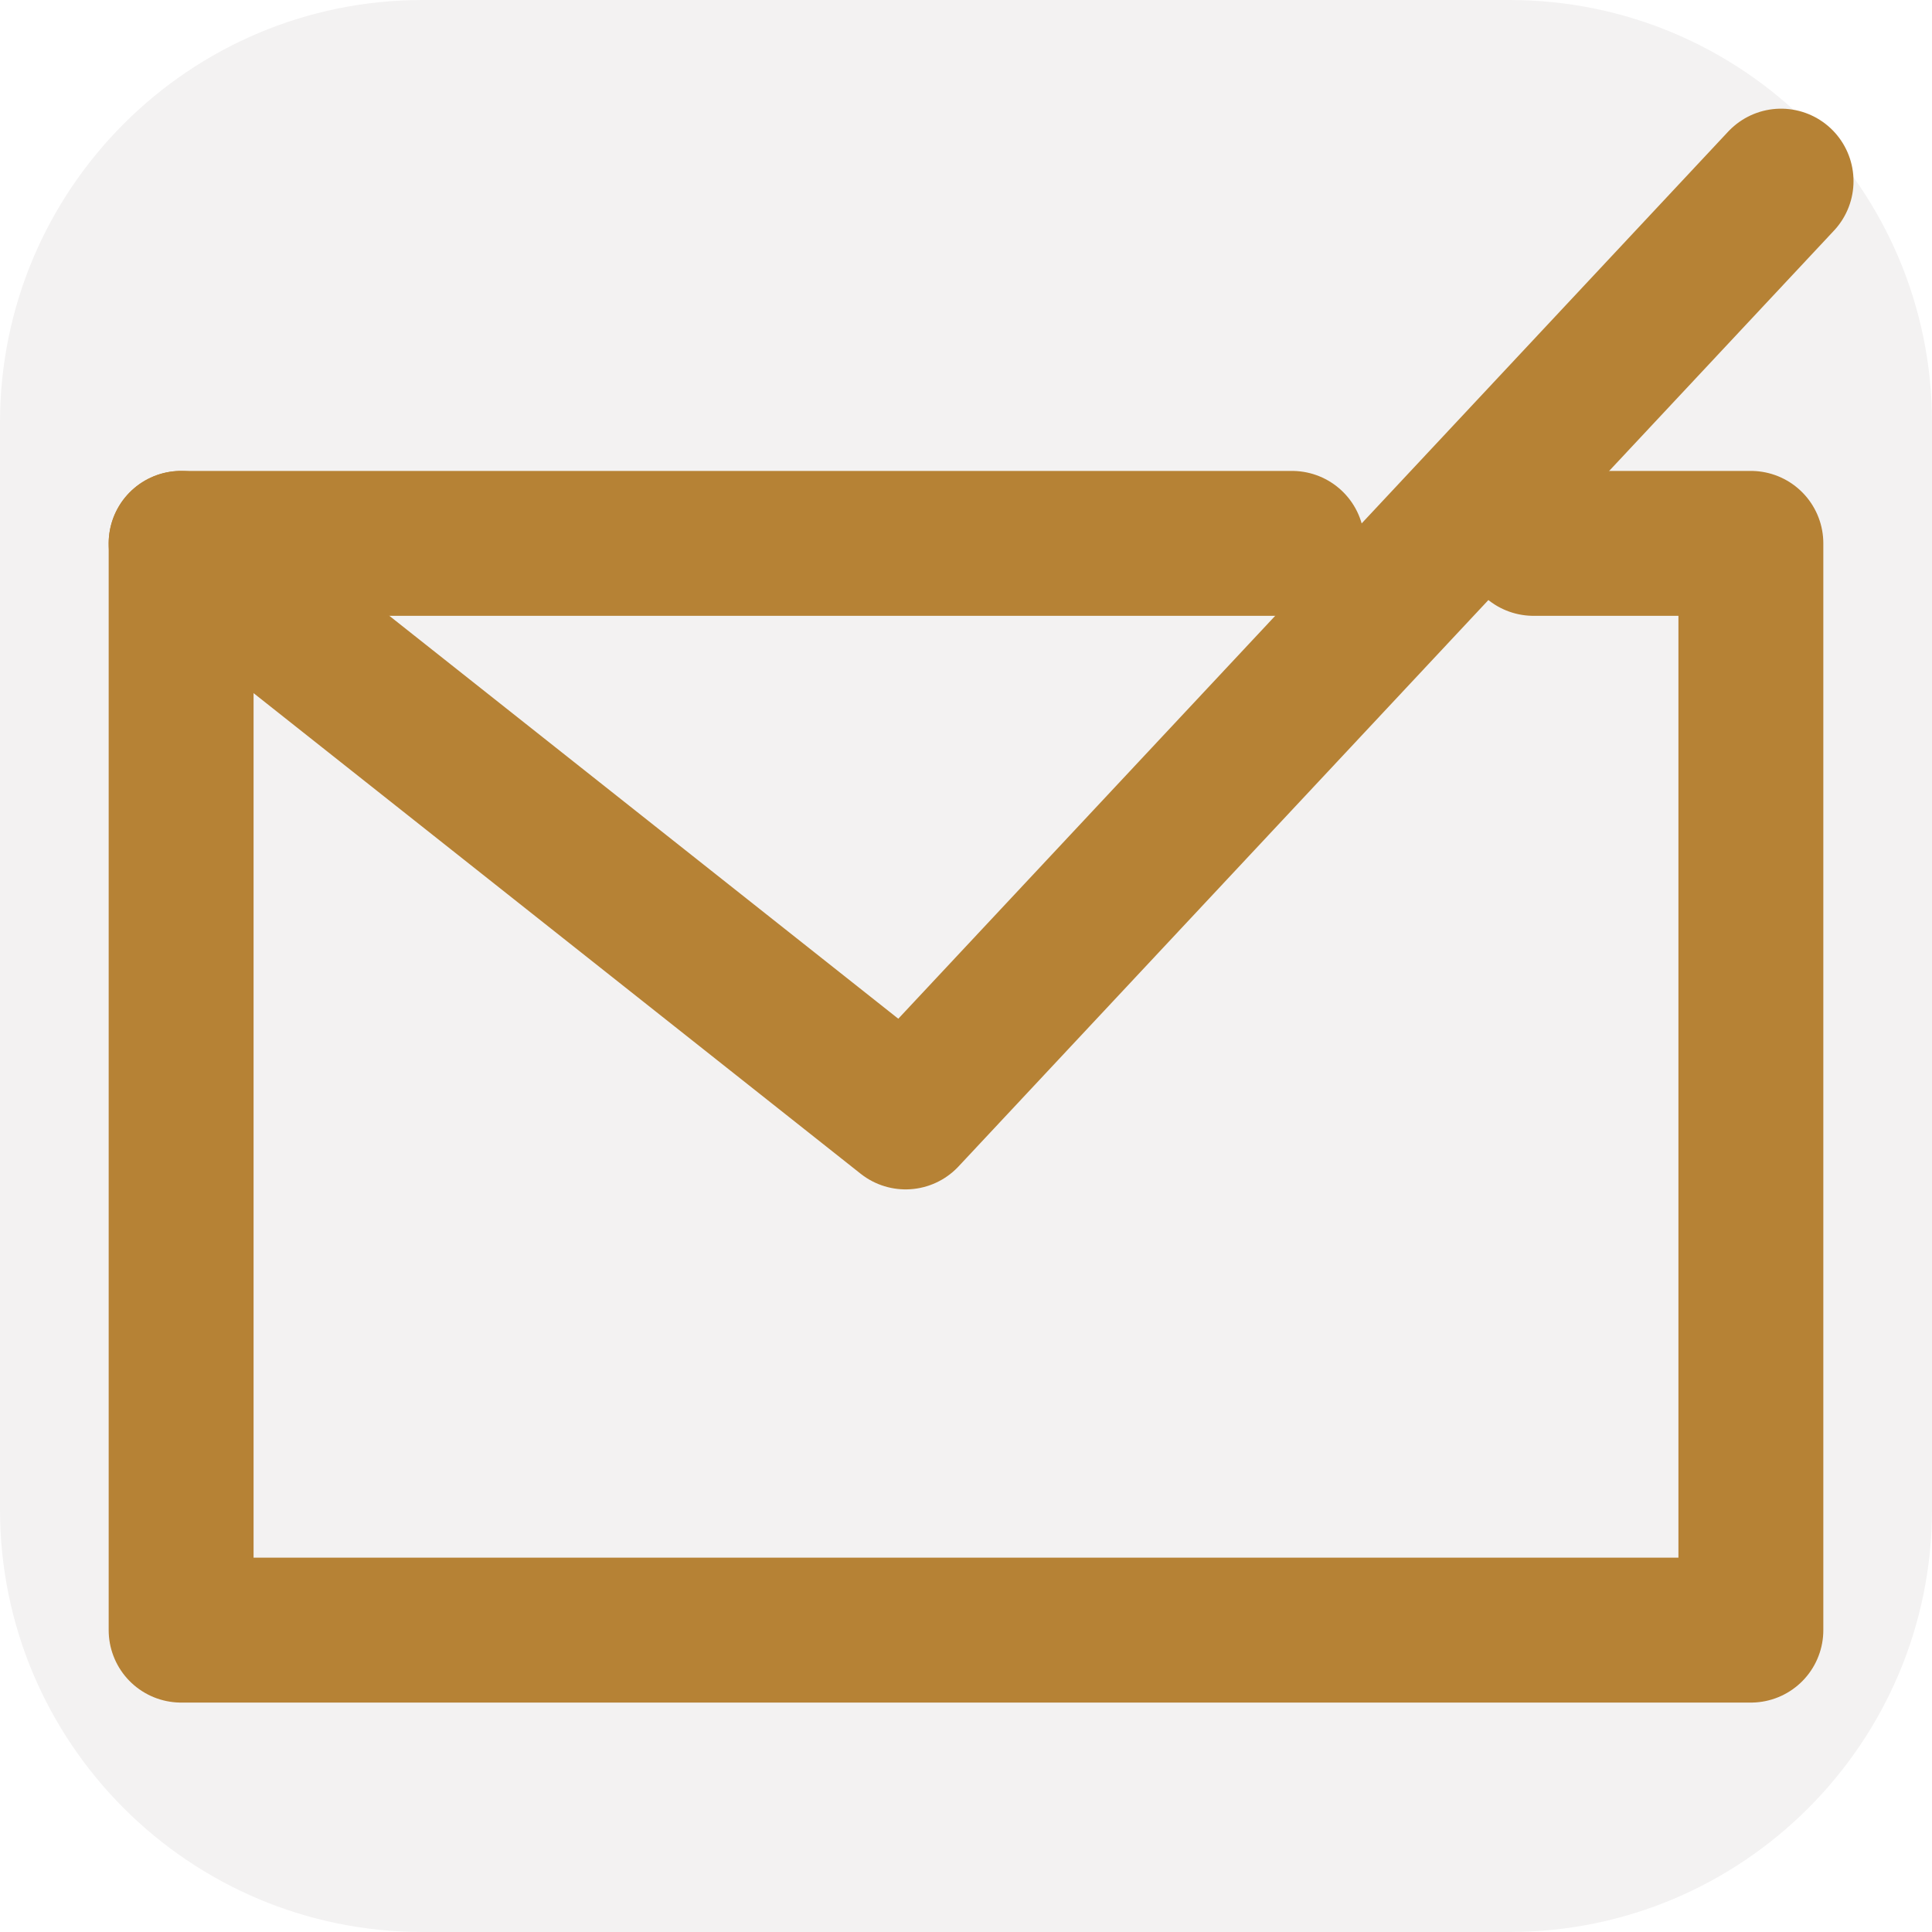
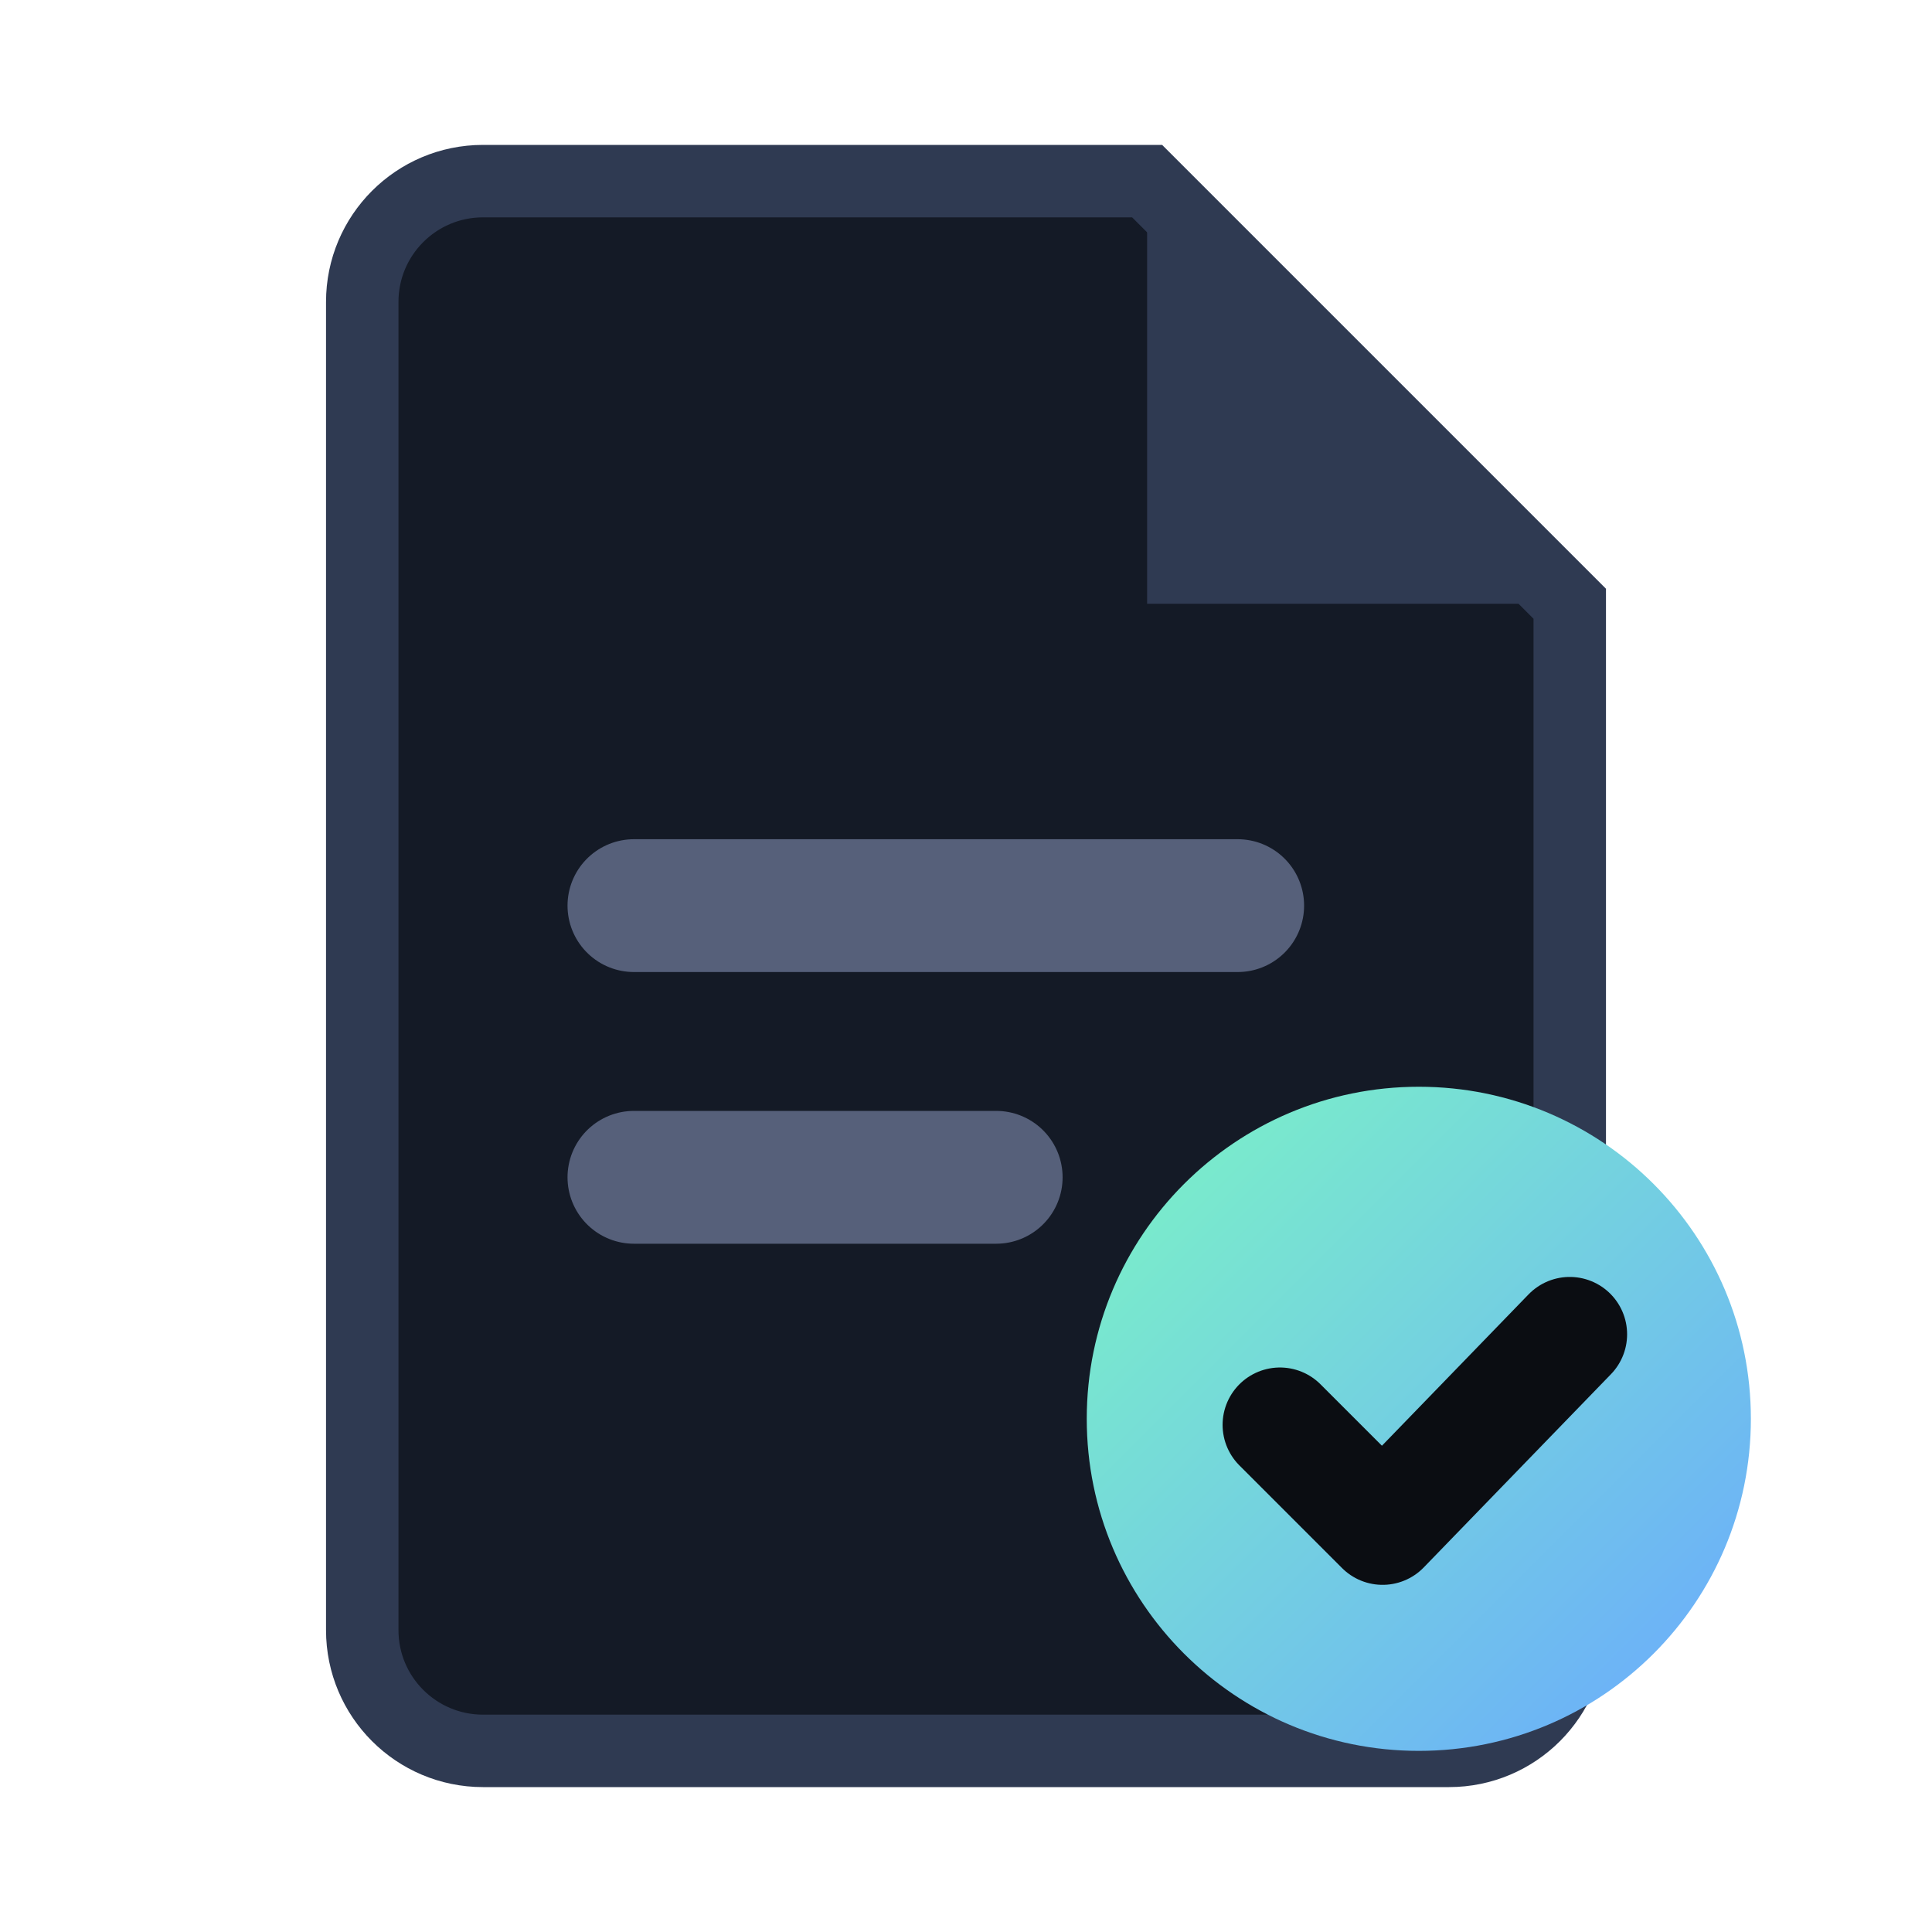
- <svg xmlns="http://www.w3.org/2000/svg" viewBox="0 0 32 32">
-   <rect width="32" height="32" rx="7" fill="#f3f2f2" />
-   <g transform="translate(0.0 0.0) scale(1.0)" fill="none" stroke="#b68235" stroke-width="2.4" stroke-linecap="round" stroke-linejoin="round">
-     <path d="M21.4 9 H3 V27 H29 V9 H25.4" />
-     <path d="M3 9 L15 18.5 L29.5 3" />
-   </g>
+ <svg xmlns="http://www.w3.org/2000/svg" viewBox="0 0 32 32" width="32" height="32">
+   <defs>
+     <linearGradient id="cf-grad" x1="0" x2="1" y1="0" y2="1">
+       <stop offset="0" stop-color="#7CF5C4" />
+       <stop offset="1" stop-color="#6AA8FF" />
+     </linearGradient>
+   </defs>
+   <path d="M8 3h11l7 7v17a2 2 0 0 1-2 2H8a2 2 0 0 1-2-2V5a2 2 0 0 1 2-2z" fill="#141A26" stroke="#2F3A52" stroke-width="1.2" />
+   <path d="M19 3v7h7" fill="#2F3A52" />
+   <path d="M10.5 15h10M10.5 19.5h6" stroke="#56607A" stroke-width="2.2" stroke-linecap="round" />
+   <circle cx="23.5" cy="23.5" r="5.5" fill="url(#cf-grad)" />
+   <path d="m21.2 23.6 1.7 1.7 3.1-3.2" stroke="#0B0D12" stroke-width="1.9" fill="none" stroke-linecap="round" stroke-linejoin="round" />
</svg>
